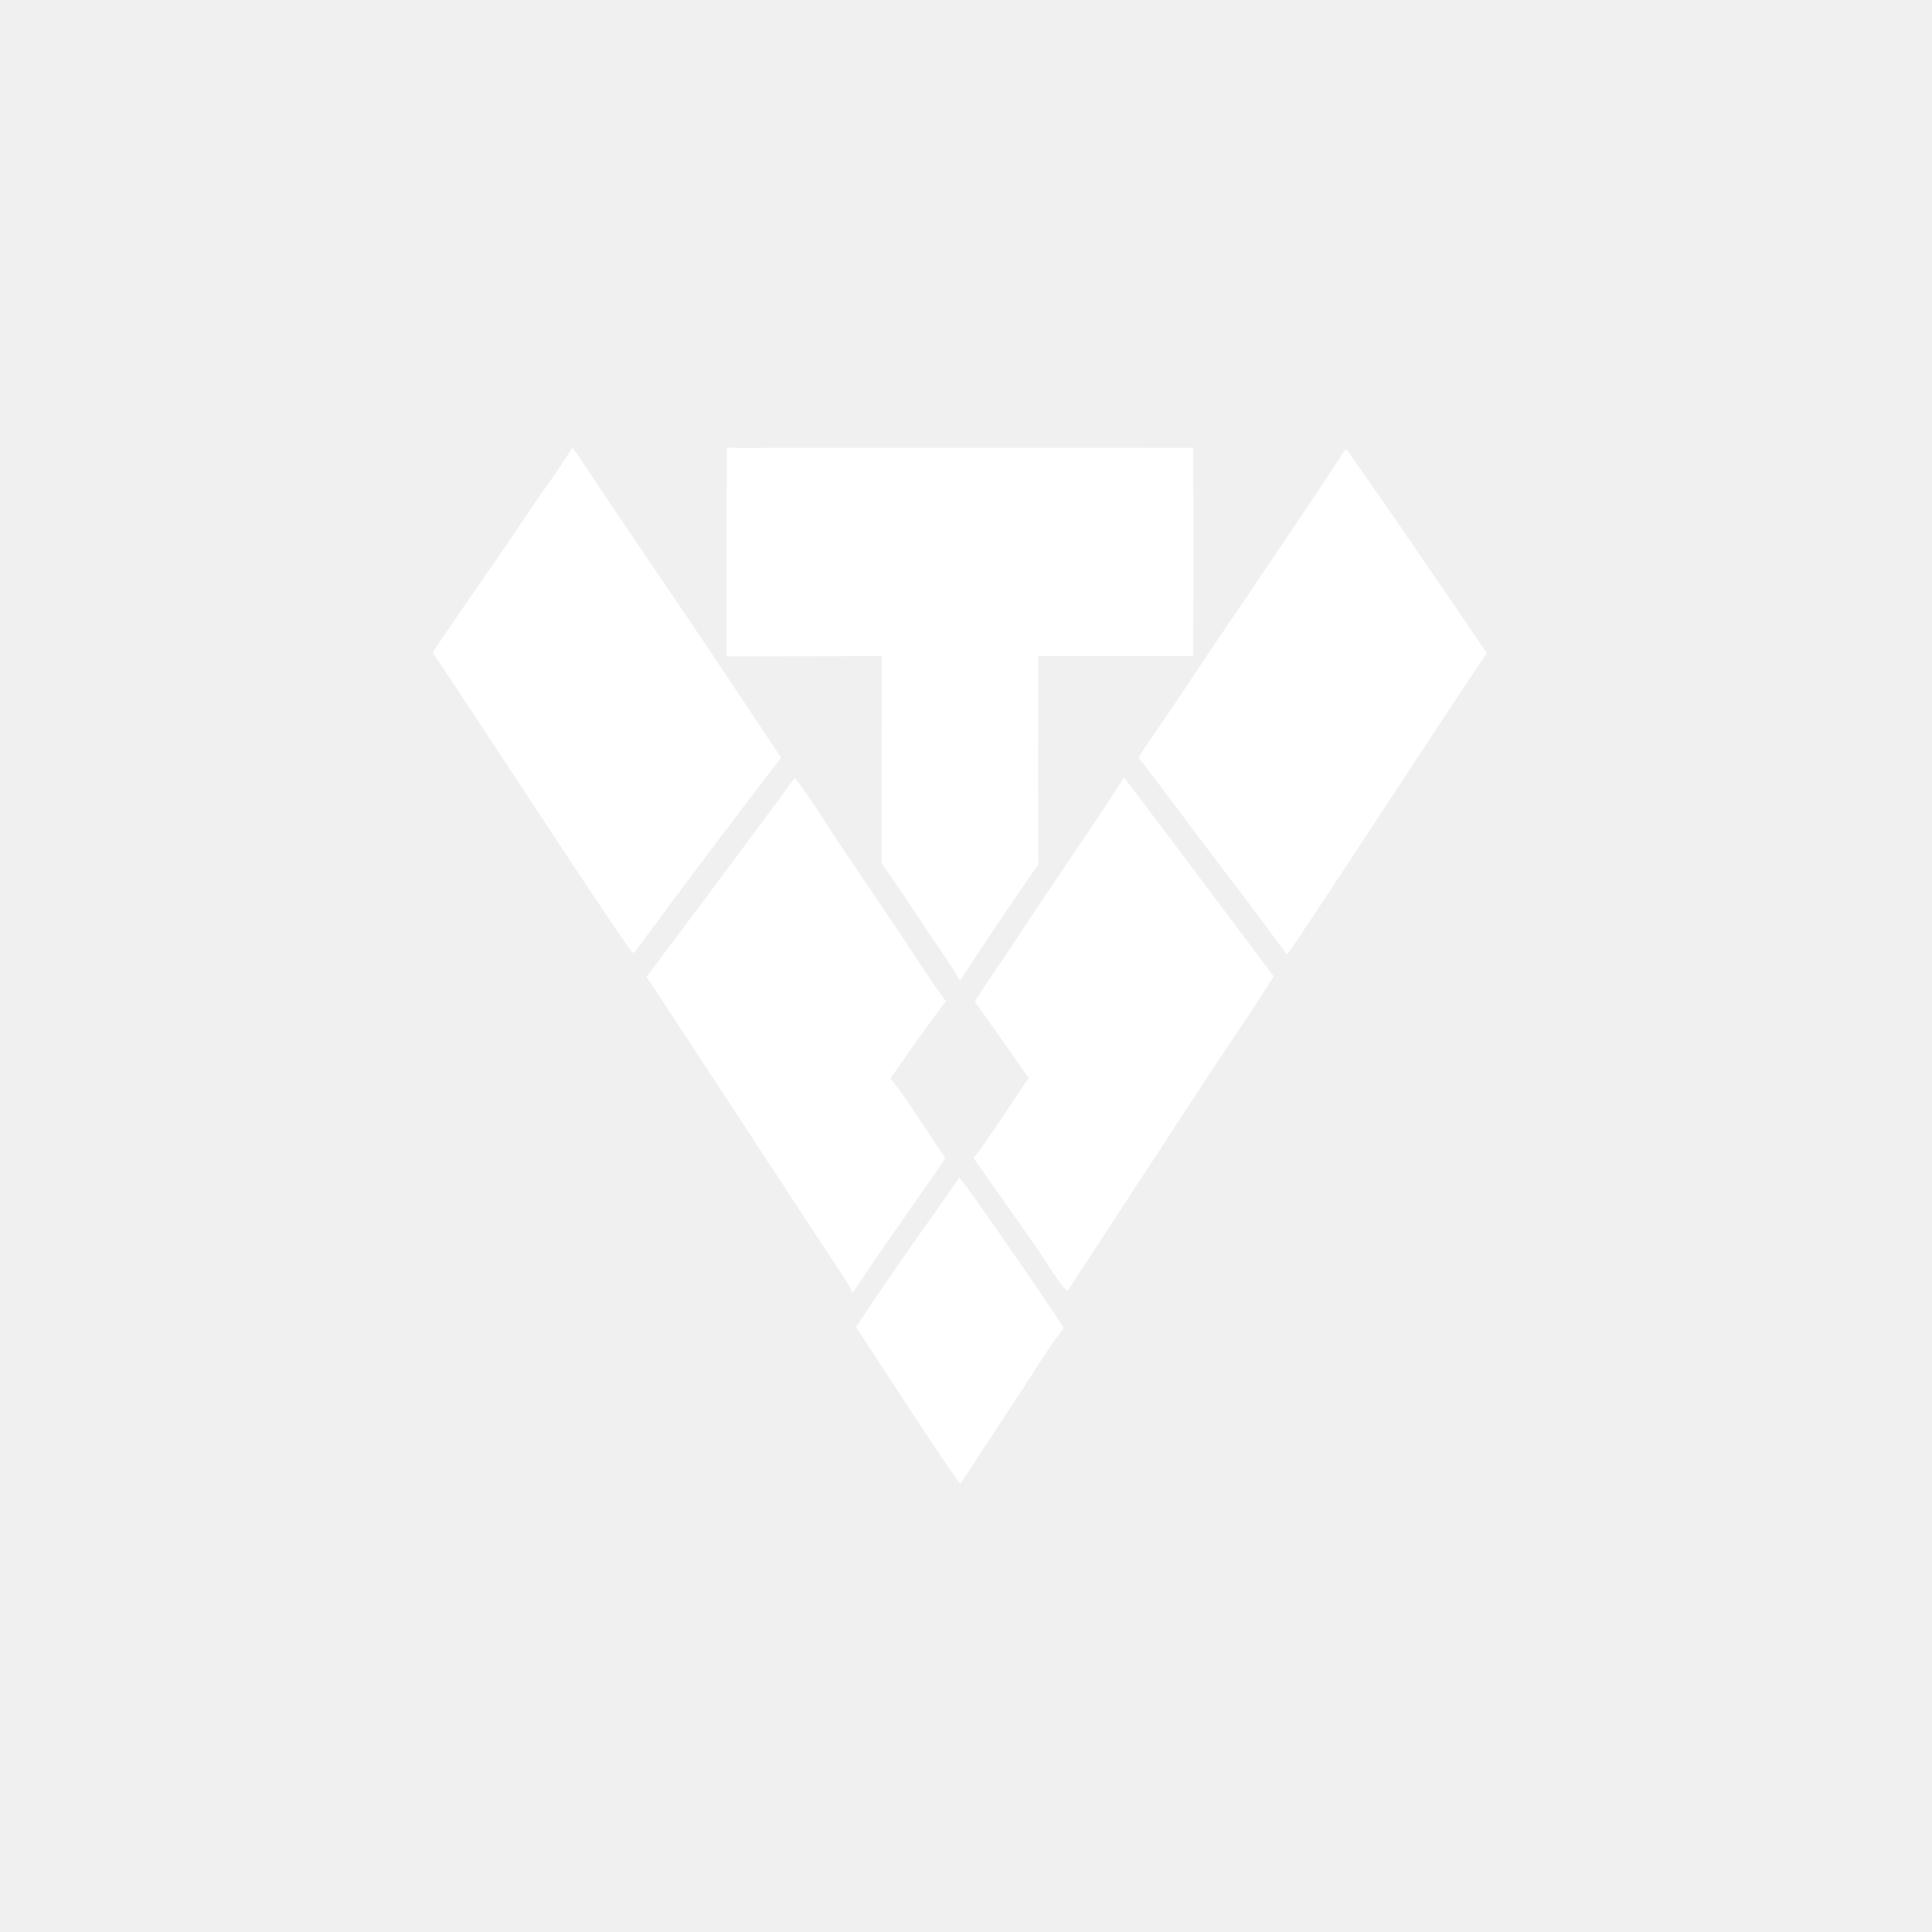
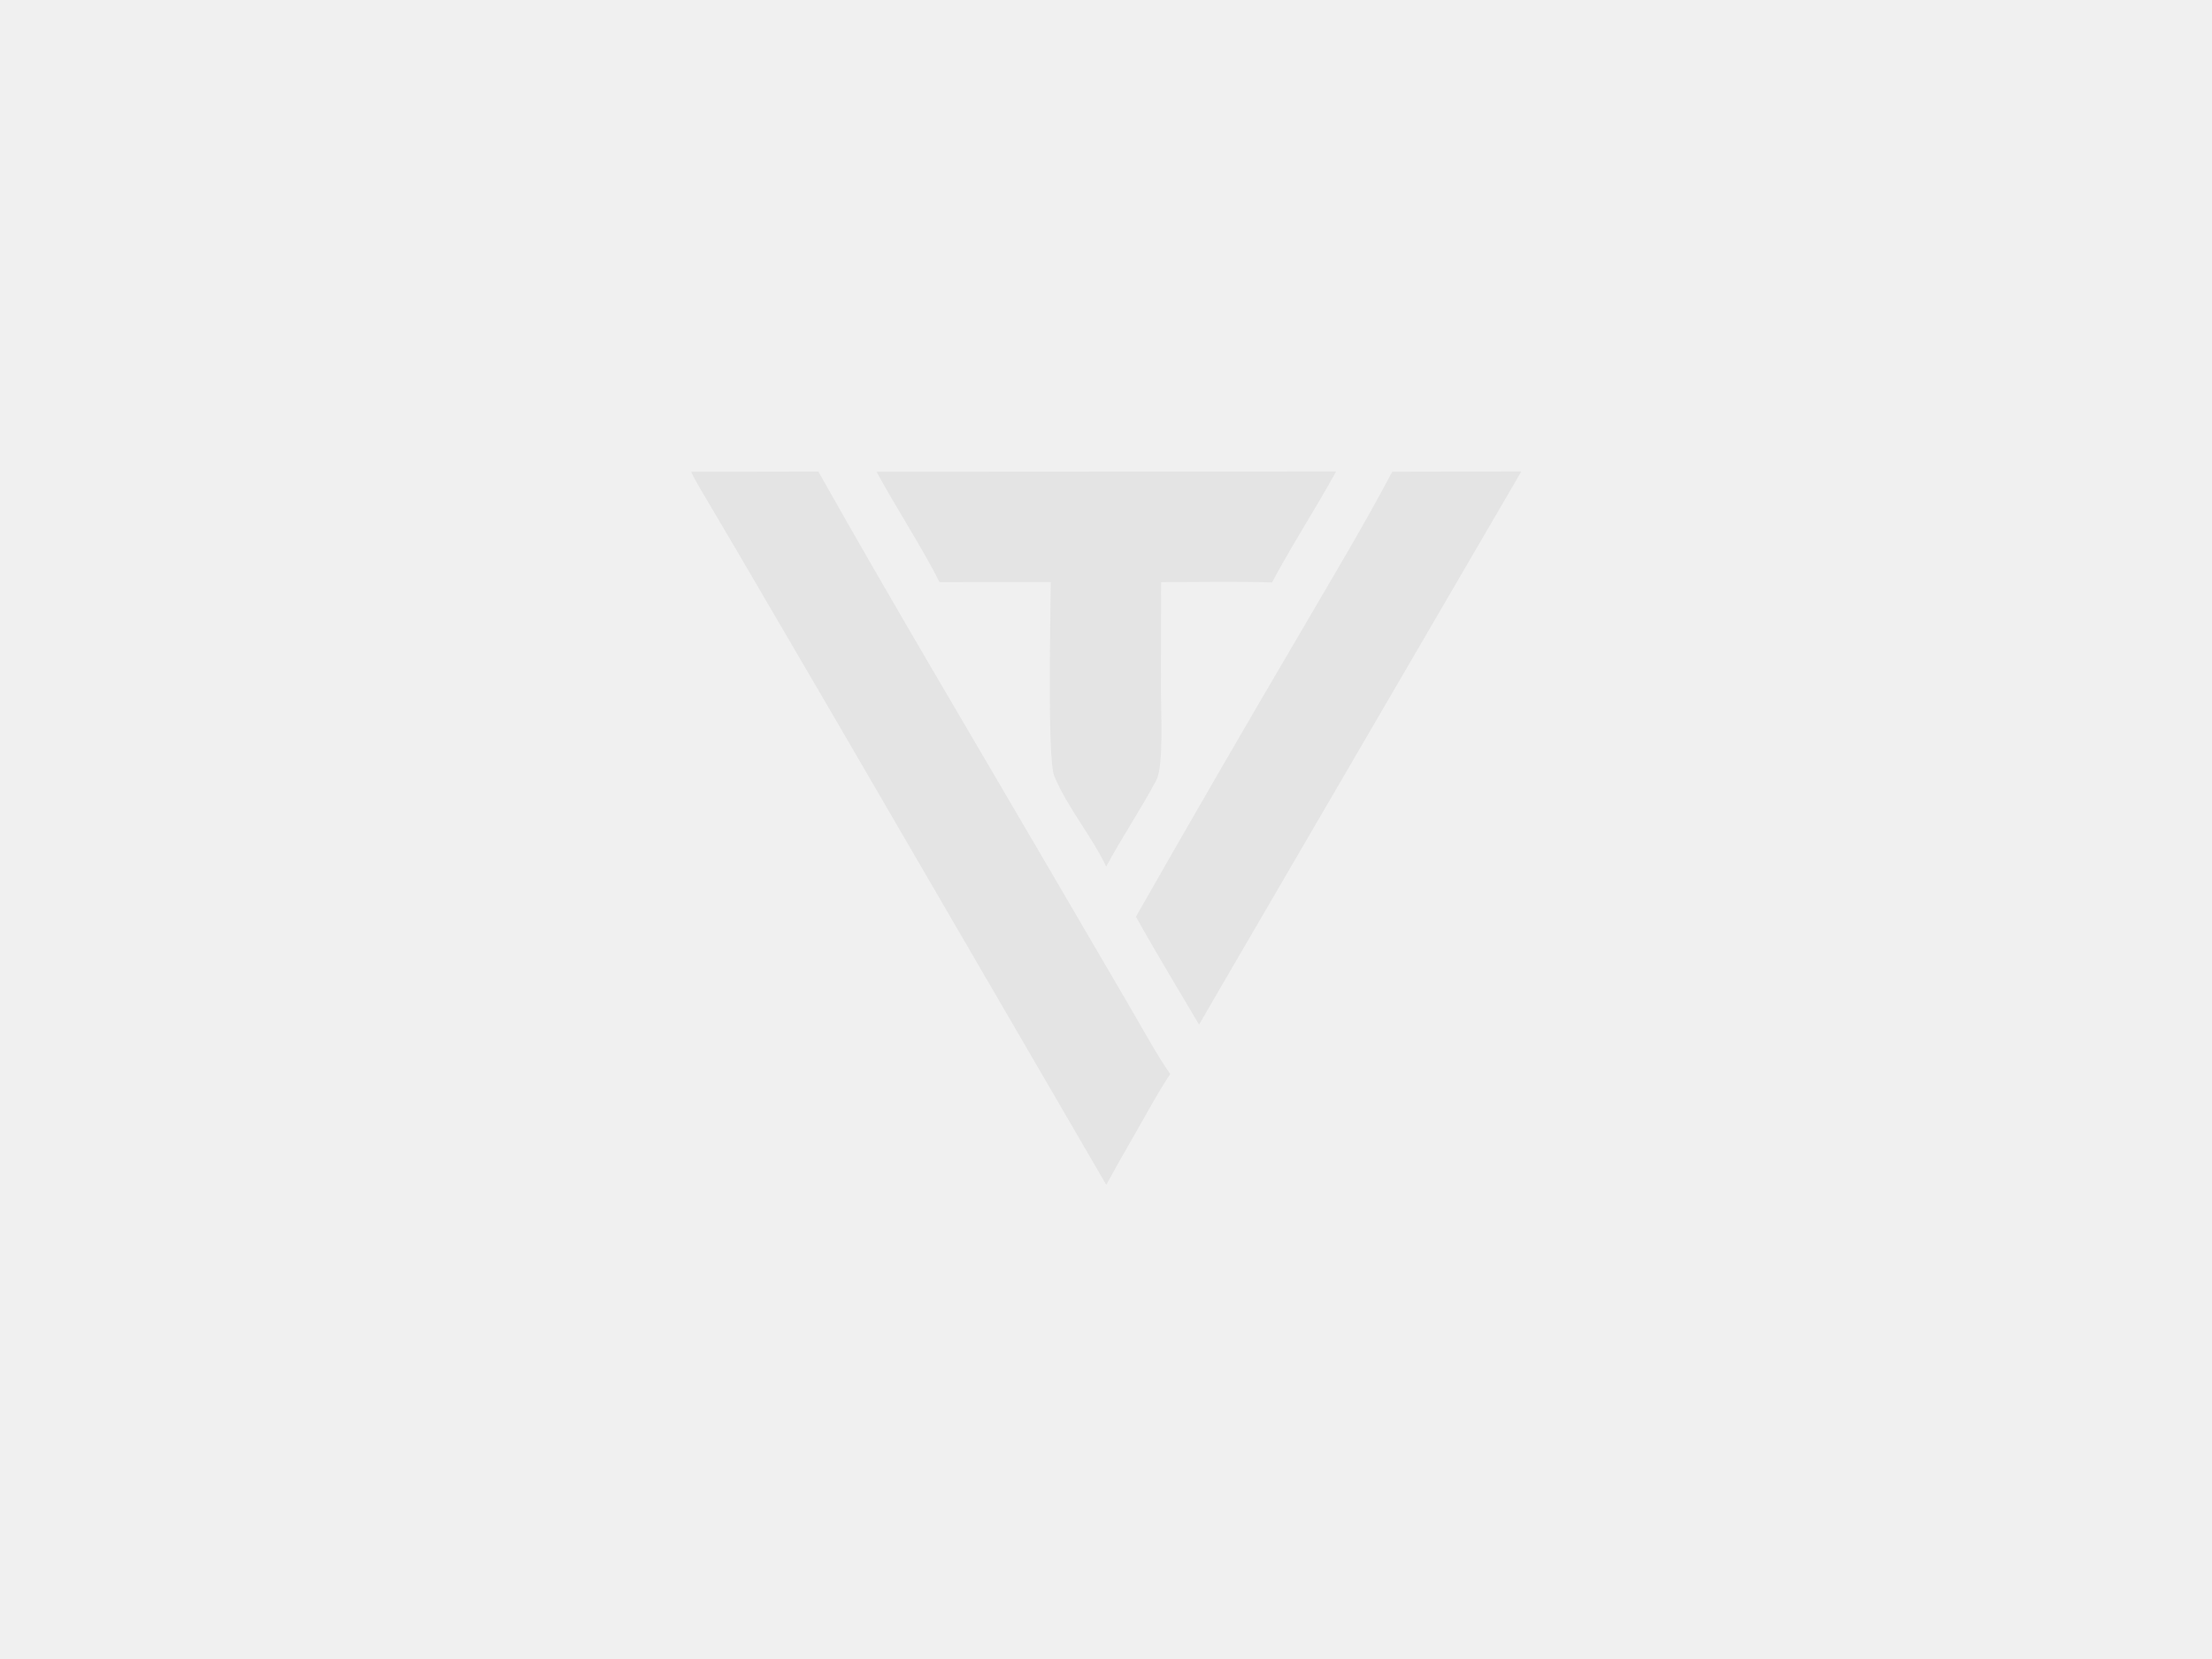
- <svg xmlns="http://www.w3.org/2000/svg" width="259" height="259" viewBox="0 0 259 259" fill="none">
-   <path d="M97.451 60C99.556 60.134 102.42 60.029 104.585 60.03L118.198 60.032L159.949 60.045C160.028 69.311 159.976 78.694 159.971 87.967L139.181 87.954L139.162 103.78L139.19 115.875C135.635 121.009 132.132 126.209 128.683 131.471C127.407 129.213 125.558 126.65 124.13 124.508C122.184 121.587 120.211 118.553 118.193 115.738L118.2 87.958L97.41 87.995C97.374 78.664 97.388 69.332 97.451 60Z" fill="white" />
-   <path d="M76.702 60.005C77.386 60.783 79.177 63.582 79.854 64.599L85.216 72.559C91.769 82.162 98.263 91.834 104.7 101.575C98.249 109.973 91.861 118.457 85.536 127.026C85.251 127.442 85.23 127.485 84.868 127.764C84.275 127.589 60.835 91.55 58 87.486C62.085 81.267 66.609 75.089 70.731 68.856C72.625 65.993 74.947 62.962 76.702 60.005Z" fill="white" />
-   <path d="M180.415 60.182C180.775 60.36 197.3 84.535 199.319 87.572C196.474 91.544 172.947 127.798 172.522 127.964L172.296 127.65C168.744 122.844 165.16 118.081 161.539 113.364C158.587 109.454 155.633 105.394 152.626 101.574C154.335 98.834 156.286 96.192 158.068 93.496C165.447 82.333 173.084 71.403 180.415 60.182Z" fill="white" />
-   <path d="M150.667 104.265C150.867 104.311 169.08 128.663 170.734 130.862C168.265 134.948 164.909 139.74 162.272 143.76L143.311 172.756L143.16 173.065C142.408 172.827 139.855 168.544 139.137 167.513L130.521 155.256C132.219 153.161 136.123 147.096 137.913 144.508L130.683 134.26C132.43 131.43 134.488 128.608 136.301 125.819C141.002 118.59 146.02 111.539 150.667 104.265Z" fill="white" />
-   <path d="M106.53 104.295C108.123 106.169 110.7 110.36 112.16 112.555L120.75 125.284C122.571 128.006 124.91 131.708 126.817 134.224C124.453 137.249 121.582 141.371 119.361 144.573C121.257 146.779 124.79 152.48 126.717 155.23C125.582 157.122 123.944 159.25 122.683 161.099C119.873 165.216 117.031 169.115 114.311 173.347C113.637 171.879 112.082 169.651 111.189 168.295L106.047 160.481L86.685 130.938C93.34 122.111 99.955 113.23 106.53 104.295Z" fill="white" />
-   <path d="M128.6 157.87C129.166 158.222 141.447 176.102 142.622 178.033C141.116 179.853 138.698 183.743 137.271 185.928L128.781 198.871C128.125 198.589 116.563 180.59 114.753 177.909C119.082 171.295 124.098 164.348 128.6 157.87Z" fill="white" />
+ <svg xmlns="http://www.w3.org/2000/svg" width="400" height="300" viewBox="0 0 400 300" fill="none">
+   <g clip-path="url(#clip0_18_45)">
+     <path d="M124.992 85.317L147.987 85.276C161.356 109.024 175.677 133.041 189.423 156.598L203.965 181.477C205.996 184.937 209.375 191.097 211.616 194.221C209.522 197.285 206.294 203.264 204.358 206.592C202.886 209.127 201.45 211.683 200.051 214.259L150.967 129.9L133.726 100.413L128.087 90.841C127.256 89.427 125.585 86.734 124.992 85.317Z" fill="#E4E4E4" />
+     <path d="M158.509 85.308L241.61 85.259C237.912 91.99 233.641 98.522 230.023 105.322C223.69 105.112 216.368 105.266 209.961 105.269L209.931 125.125C209.944 128.544 210.444 138.509 209.115 141.045C206.497 146.042 202.752 151.604 200.038 156.711C197.359 151.09 193.073 146.106 190.661 140.384C189.336 137.243 190.001 110.629 190.008 105.249L169.893 105.268C166.751 99.001 161.977 91.737 158.509 85.308Z" fill="#E4E4E4" />
+     <path d="M251.757 85.303L275.102 85.256L221.105 177.908L216.826 185.284C213.051 178.858 209.017 172.264 205.415 165.767C215.214 148.562 225.132 131.426 235.167 114.359C240.64 104.956 246.729 94.867 251.757 85.303Z" fill="#E4E4E4" />
+   </g>
+   <defs>
+     <clipPath id="clip0_18_45">
+       <rect width="400" height="300" fill="white" />
+     </clipPath>
+   </defs>
</svg>
